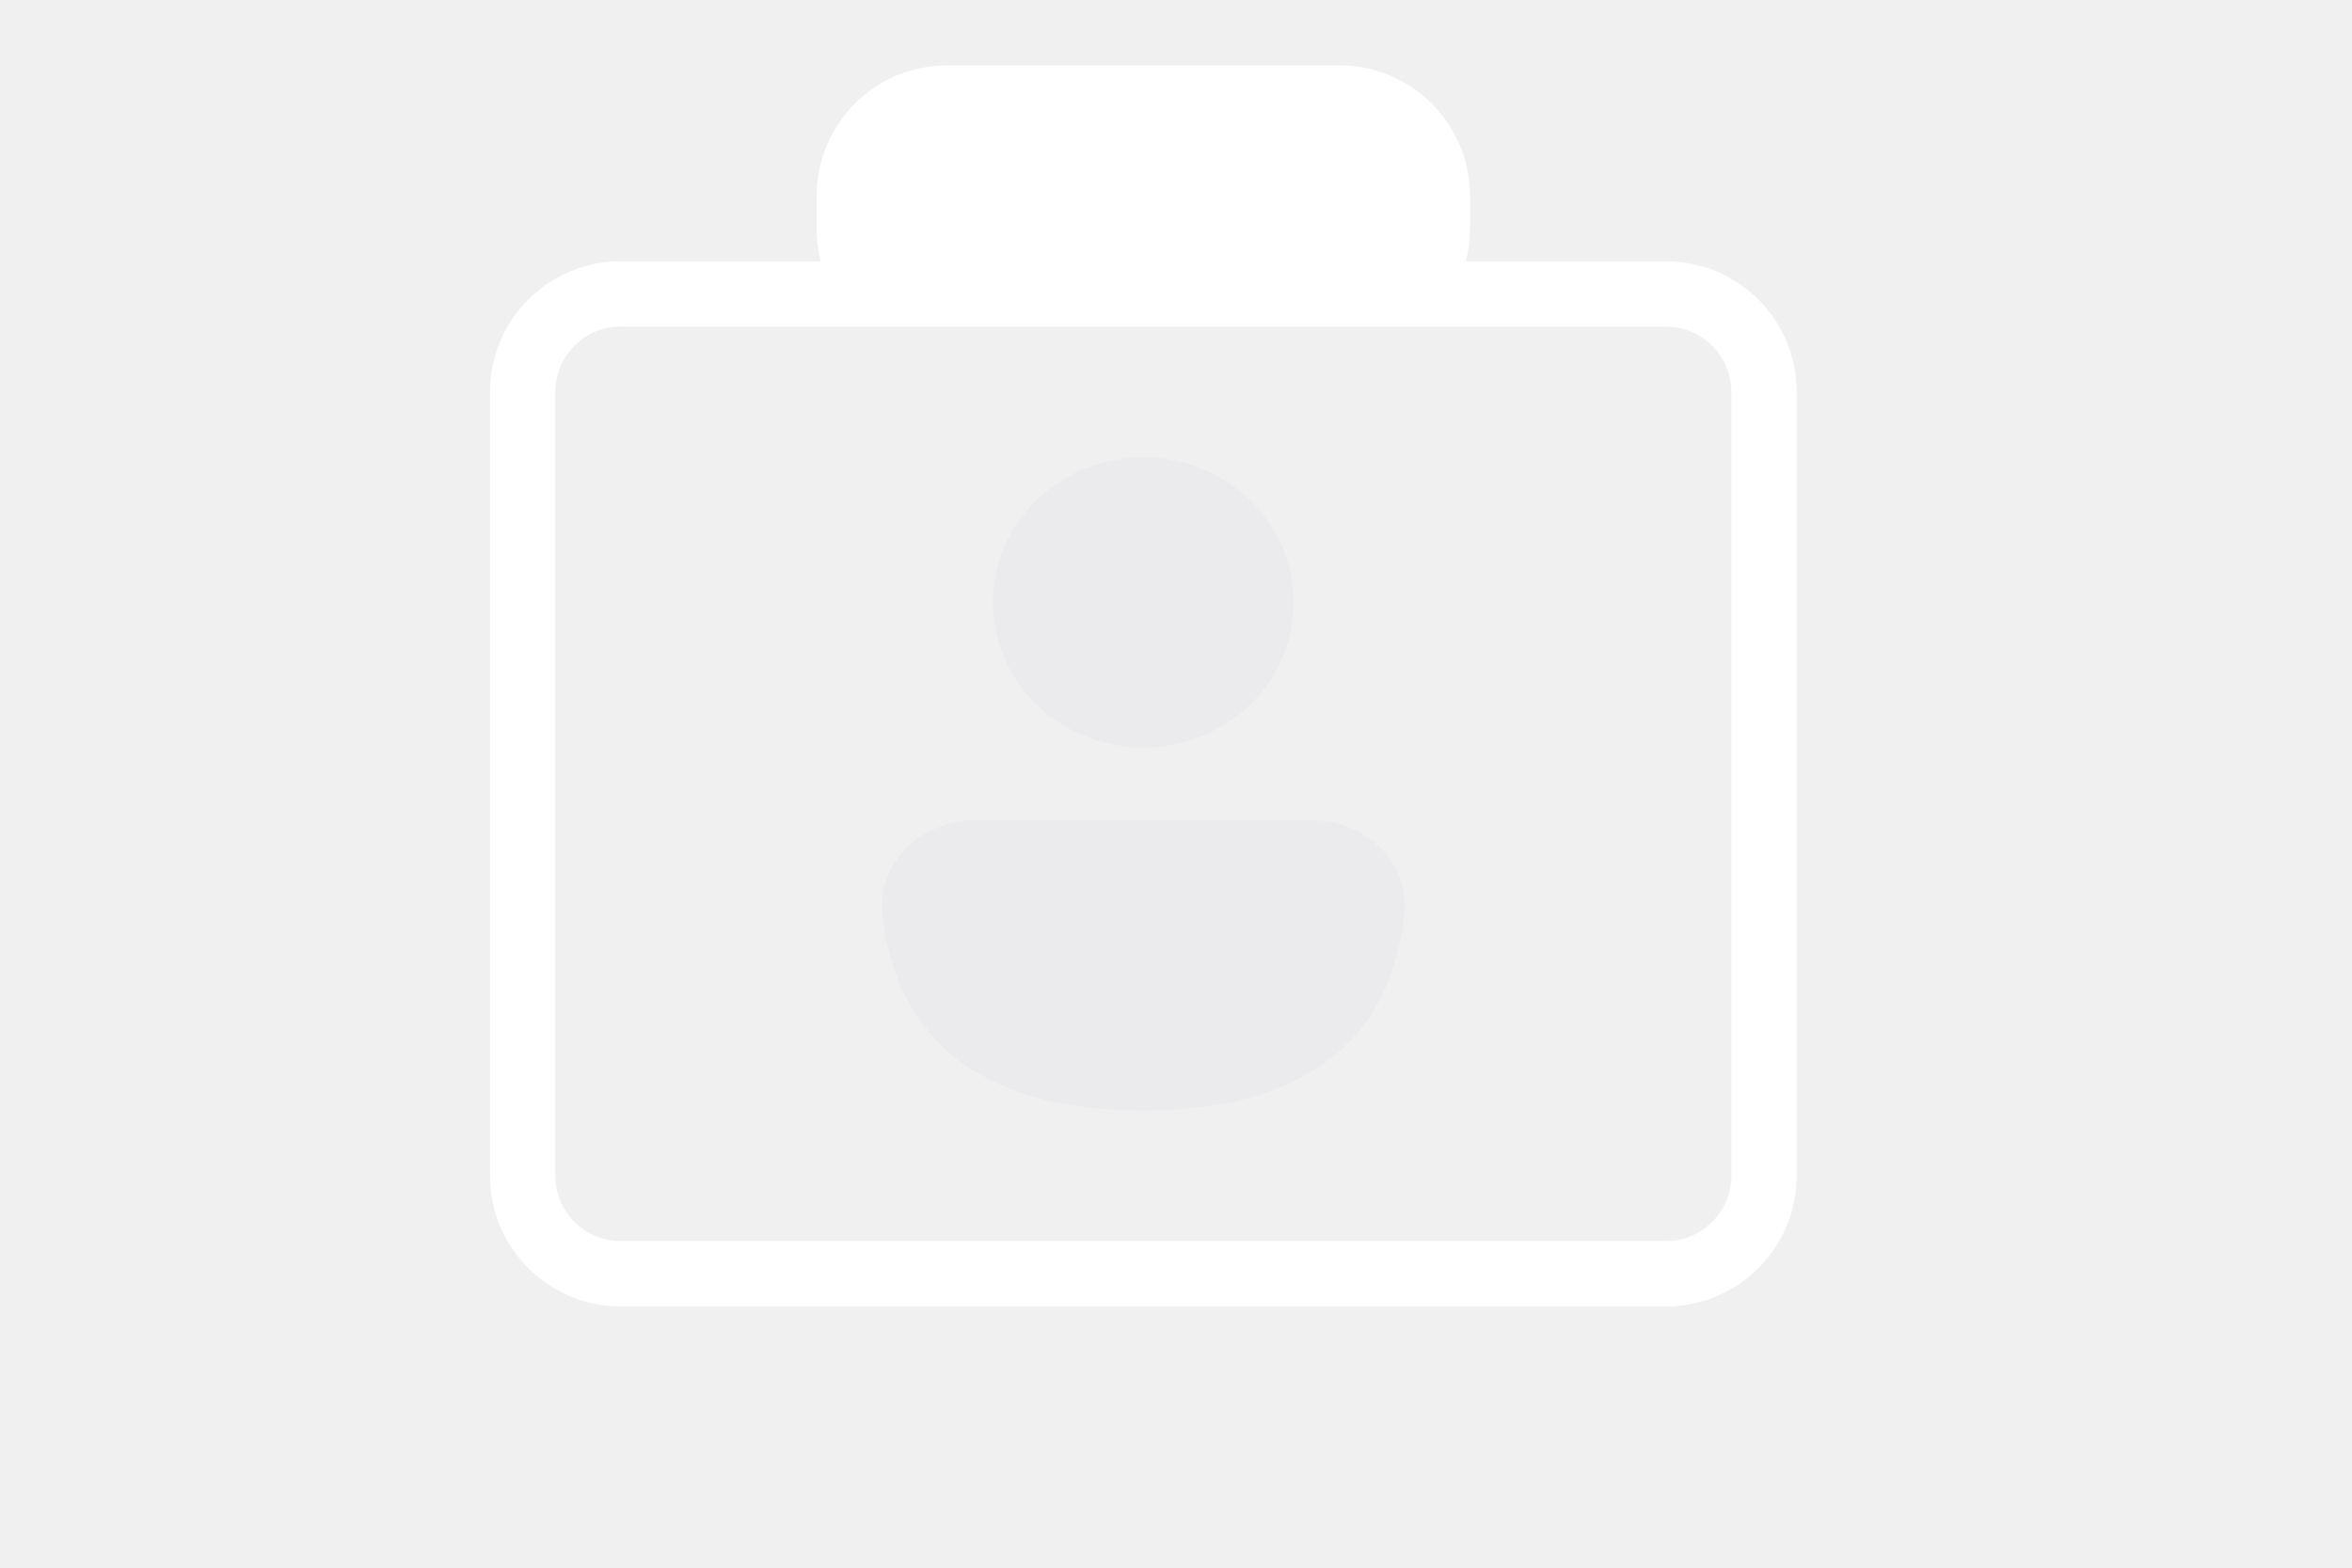
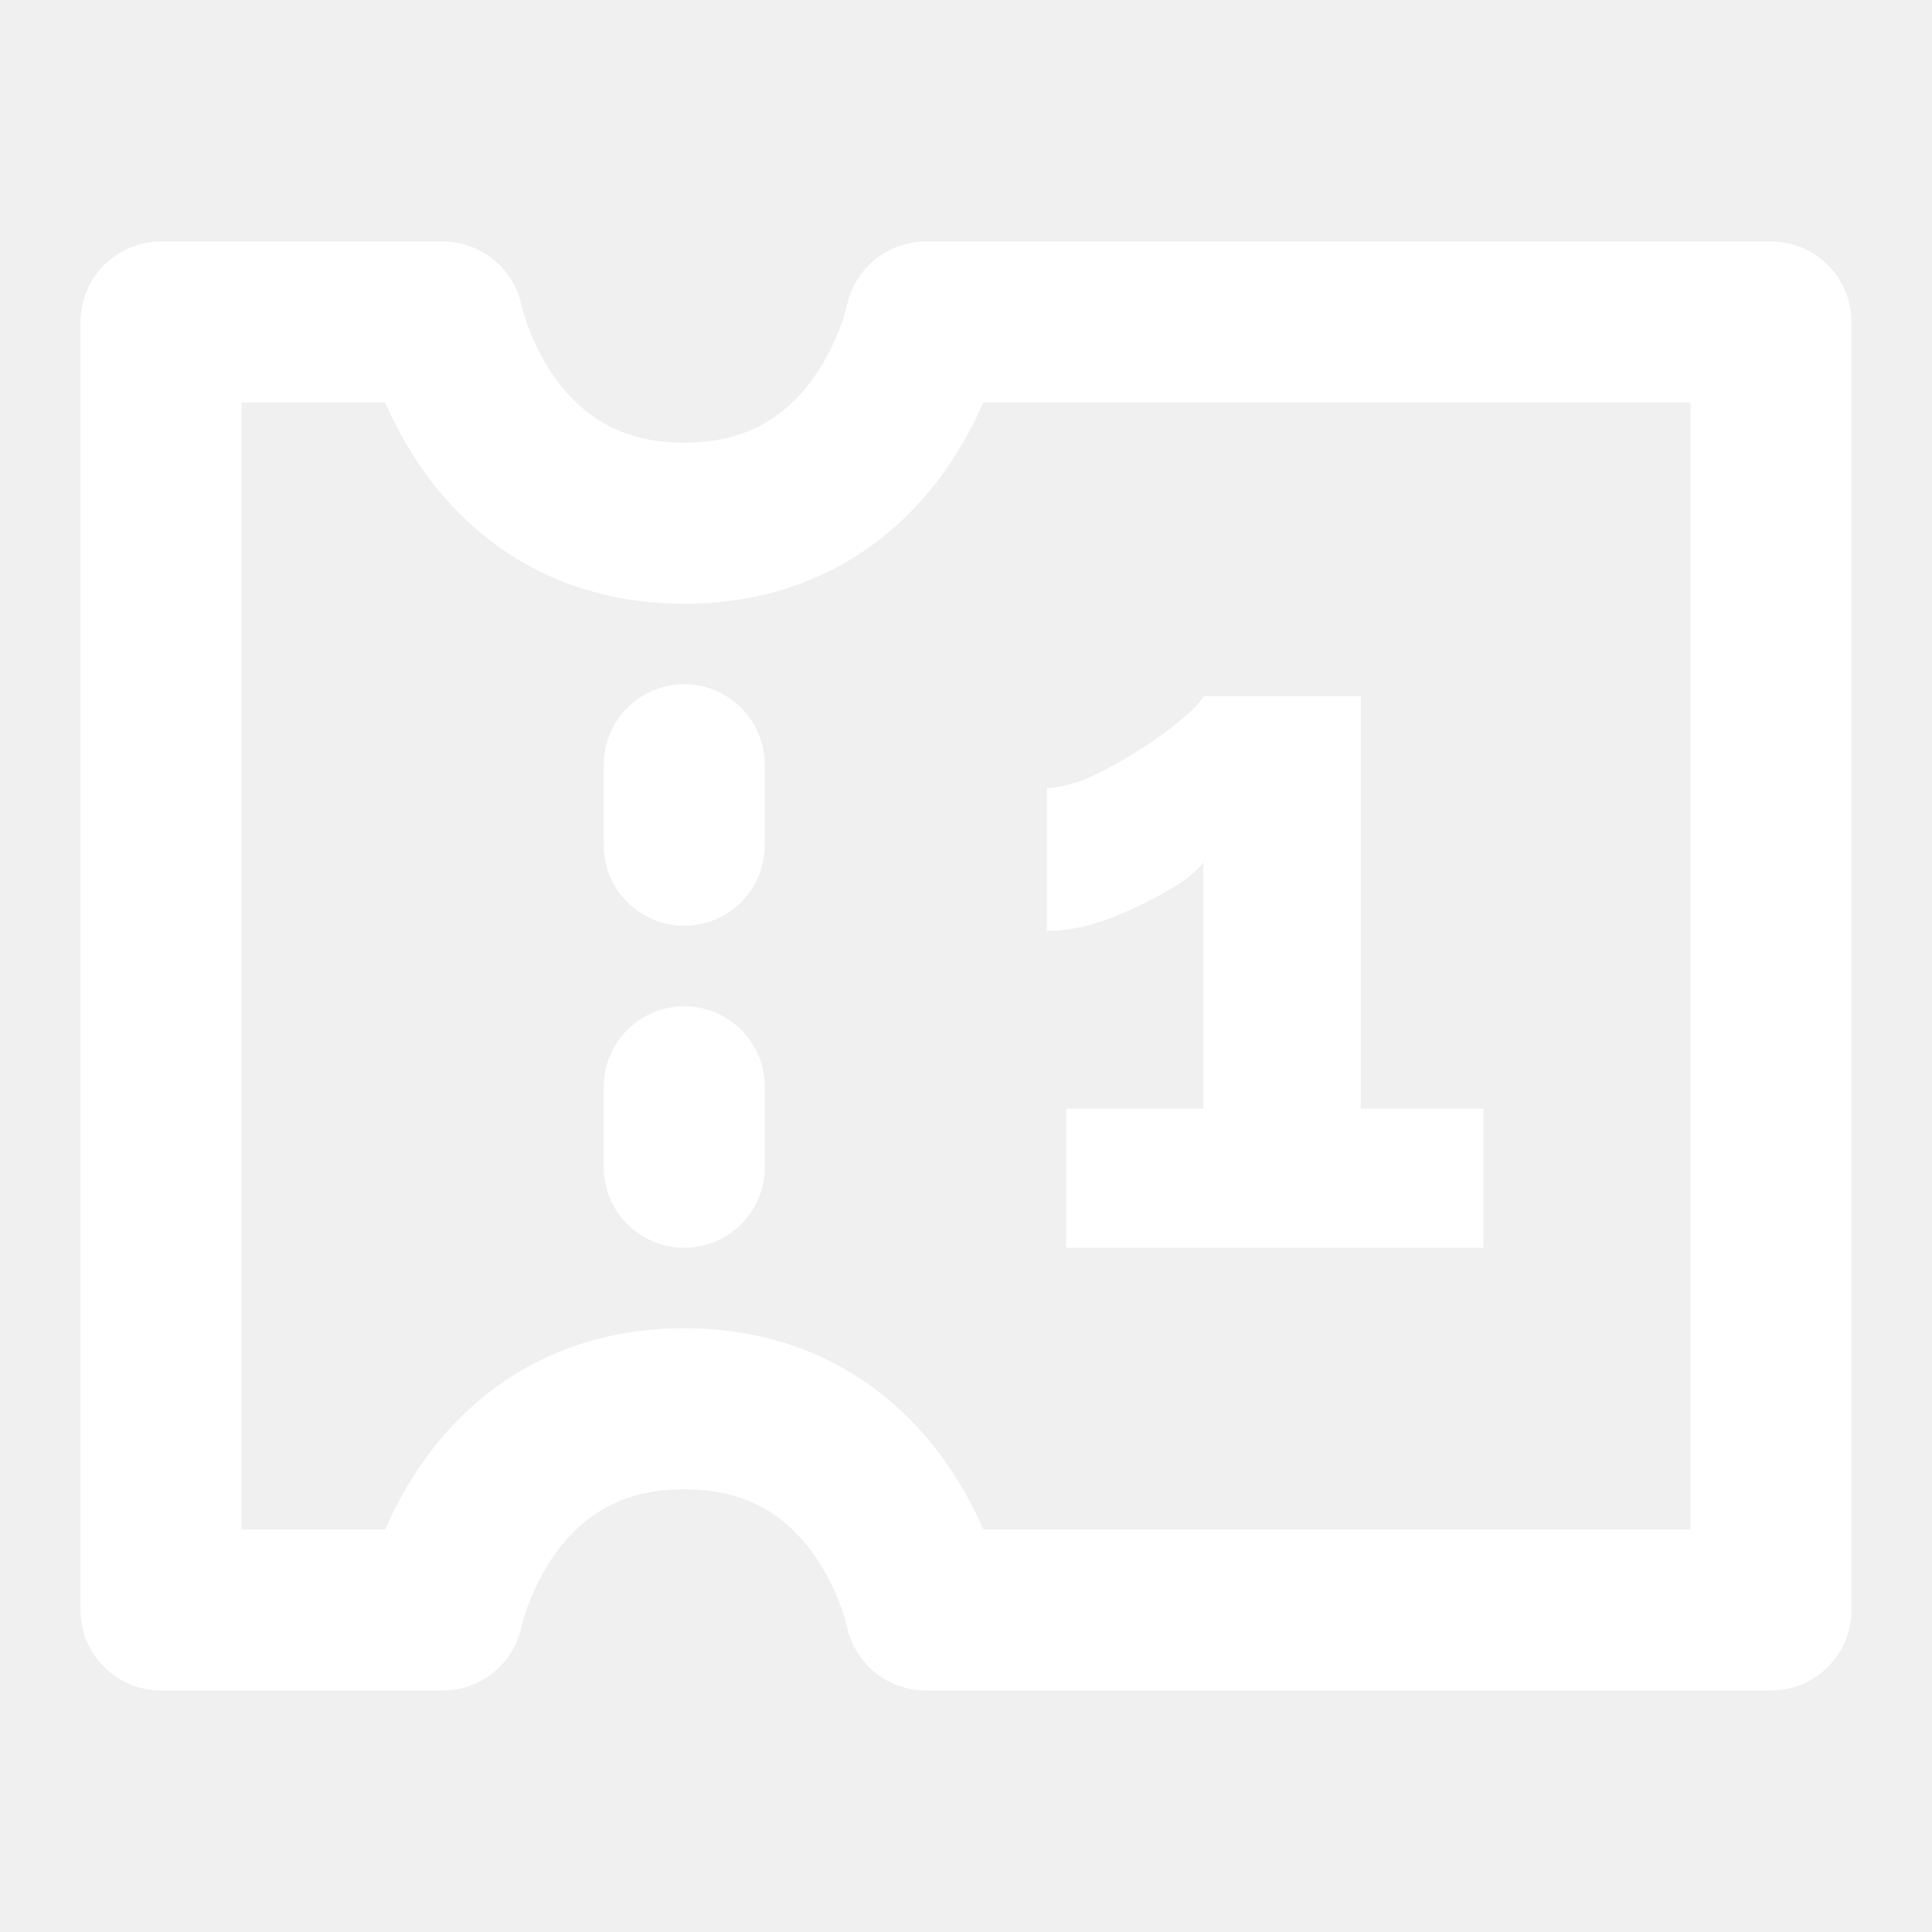
- <svg xmlns="http://www.w3.org/2000/svg" width="36" height="24" viewBox="0 0 36 24" fill="none">
-   <path fill-rule="evenodd" clip-rule="evenodd" d="M14.5 1C13.395 1 12.5 1.895 12.5 3V3.5C12.5 3.673 12.522 3.84 12.563 4H22.437C22.478 3.84 22.5 3.673 22.5 3.5V3C22.5 1.895 21.605 1 20.5 1H14.5Z" fill="white" />
-   <path d="M9.5 4.5H25.5C26.328 4.5 27 5.172 27 6V18C27 18.828 26.328 19.5 25.5 19.5H9.5C8.672 19.5 8 18.828 8 18V6C8 5.172 8.672 4.5 9.5 4.5Z" stroke="white" stroke-linecap="round" stroke-linejoin="round" />
-   <path d="M15.872 7.651C16.304 7.234 16.889 7 17.5 7C18.111 7 18.696 7.234 19.128 7.651C19.56 8.068 19.802 8.633 19.802 9.222C19.802 9.812 19.56 10.377 19.128 10.794C18.696 11.21 18.111 11.444 17.5 11.444C16.889 11.444 16.304 11.21 15.872 10.794C15.44 10.377 15.198 9.812 15.198 9.222C15.198 8.633 15.44 8.068 15.872 7.651Z" fill="#EBEBEE" />
-   <path d="M13.508 14.002C13.416 13.167 14.146 12.556 14.91 12.556H20.09C20.855 12.556 21.584 13.167 21.492 14.002C21.424 14.623 21.223 15.396 20.59 16.009C19.948 16.629 18.957 17 17.5 17C16.043 17 15.052 16.629 14.41 16.009C13.778 15.396 13.577 14.624 13.508 14.002Z" fill="#EBEBEE" />
+ <svg xmlns="http://www.w3.org/2000/svg" width="24" height="24" viewBox="0 0 24 24" fill="none">
+   <path d="M2 4H5.5C5.5 4 6 6.5 8.5 6.5C11 6.5 11.5 4 11.5 4H22V20H11.5C11.5 20 11 17.5 8.5 17.5C6 17.5 5.5 20 5.5 20H2V4Z" stroke="white" stroke-width="2" stroke-linecap="round" stroke-linejoin="round" />
+   <path d="M8.5 9.5V10.5M8.5 13.5V14.5" stroke="white" stroke-width="2" stroke-linecap="round" />
+   <path d="M18.428 13.772V15.5H13.244V13.772H14.948V10.712C14.876 10.808 14.764 10.904 14.612 11C14.46 11.096 14.288 11.188 14.096 11.276C13.912 11.364 13.724 11.436 13.532 11.492C13.34 11.54 13.164 11.564 13.004 11.564V9.788C13.14 9.788 13.308 9.748 13.508 9.668C13.708 9.58 13.908 9.472 14.108 9.344C14.316 9.216 14.496 9.088 14.648 8.96C14.808 8.832 14.908 8.728 14.948 8.648H16.904V13.772H18.428Z" fill="white" />
</svg>
